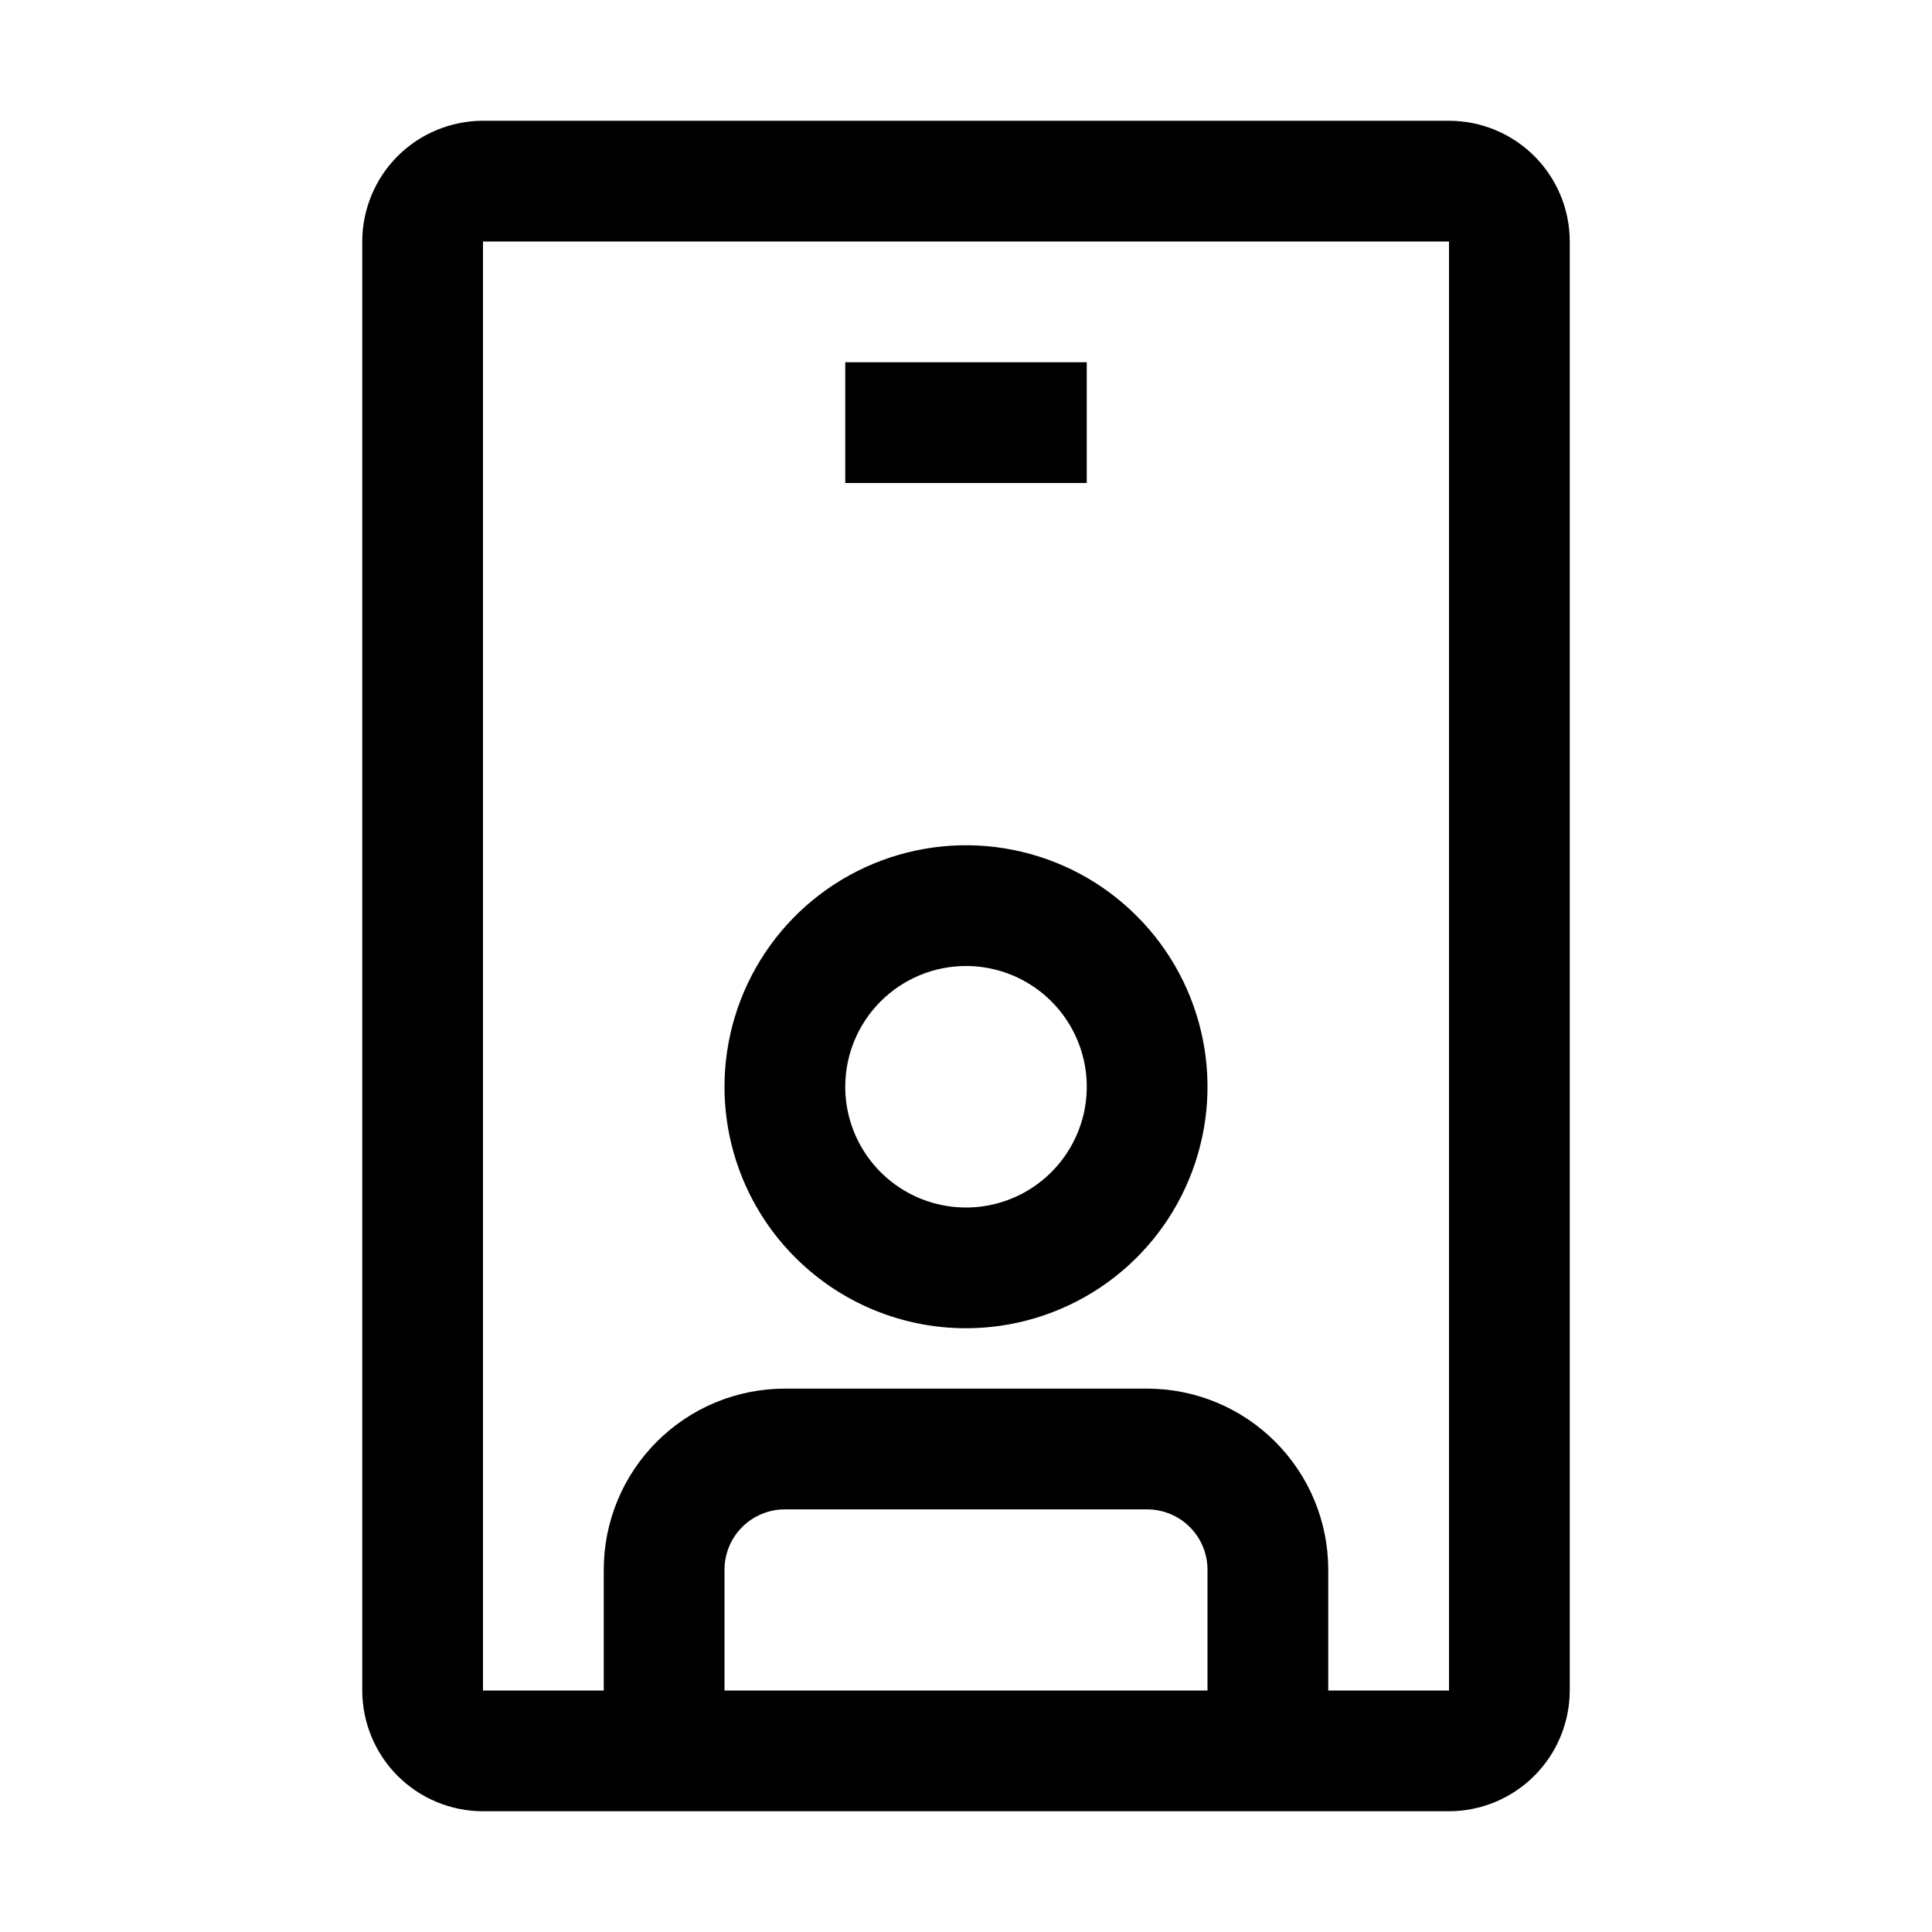
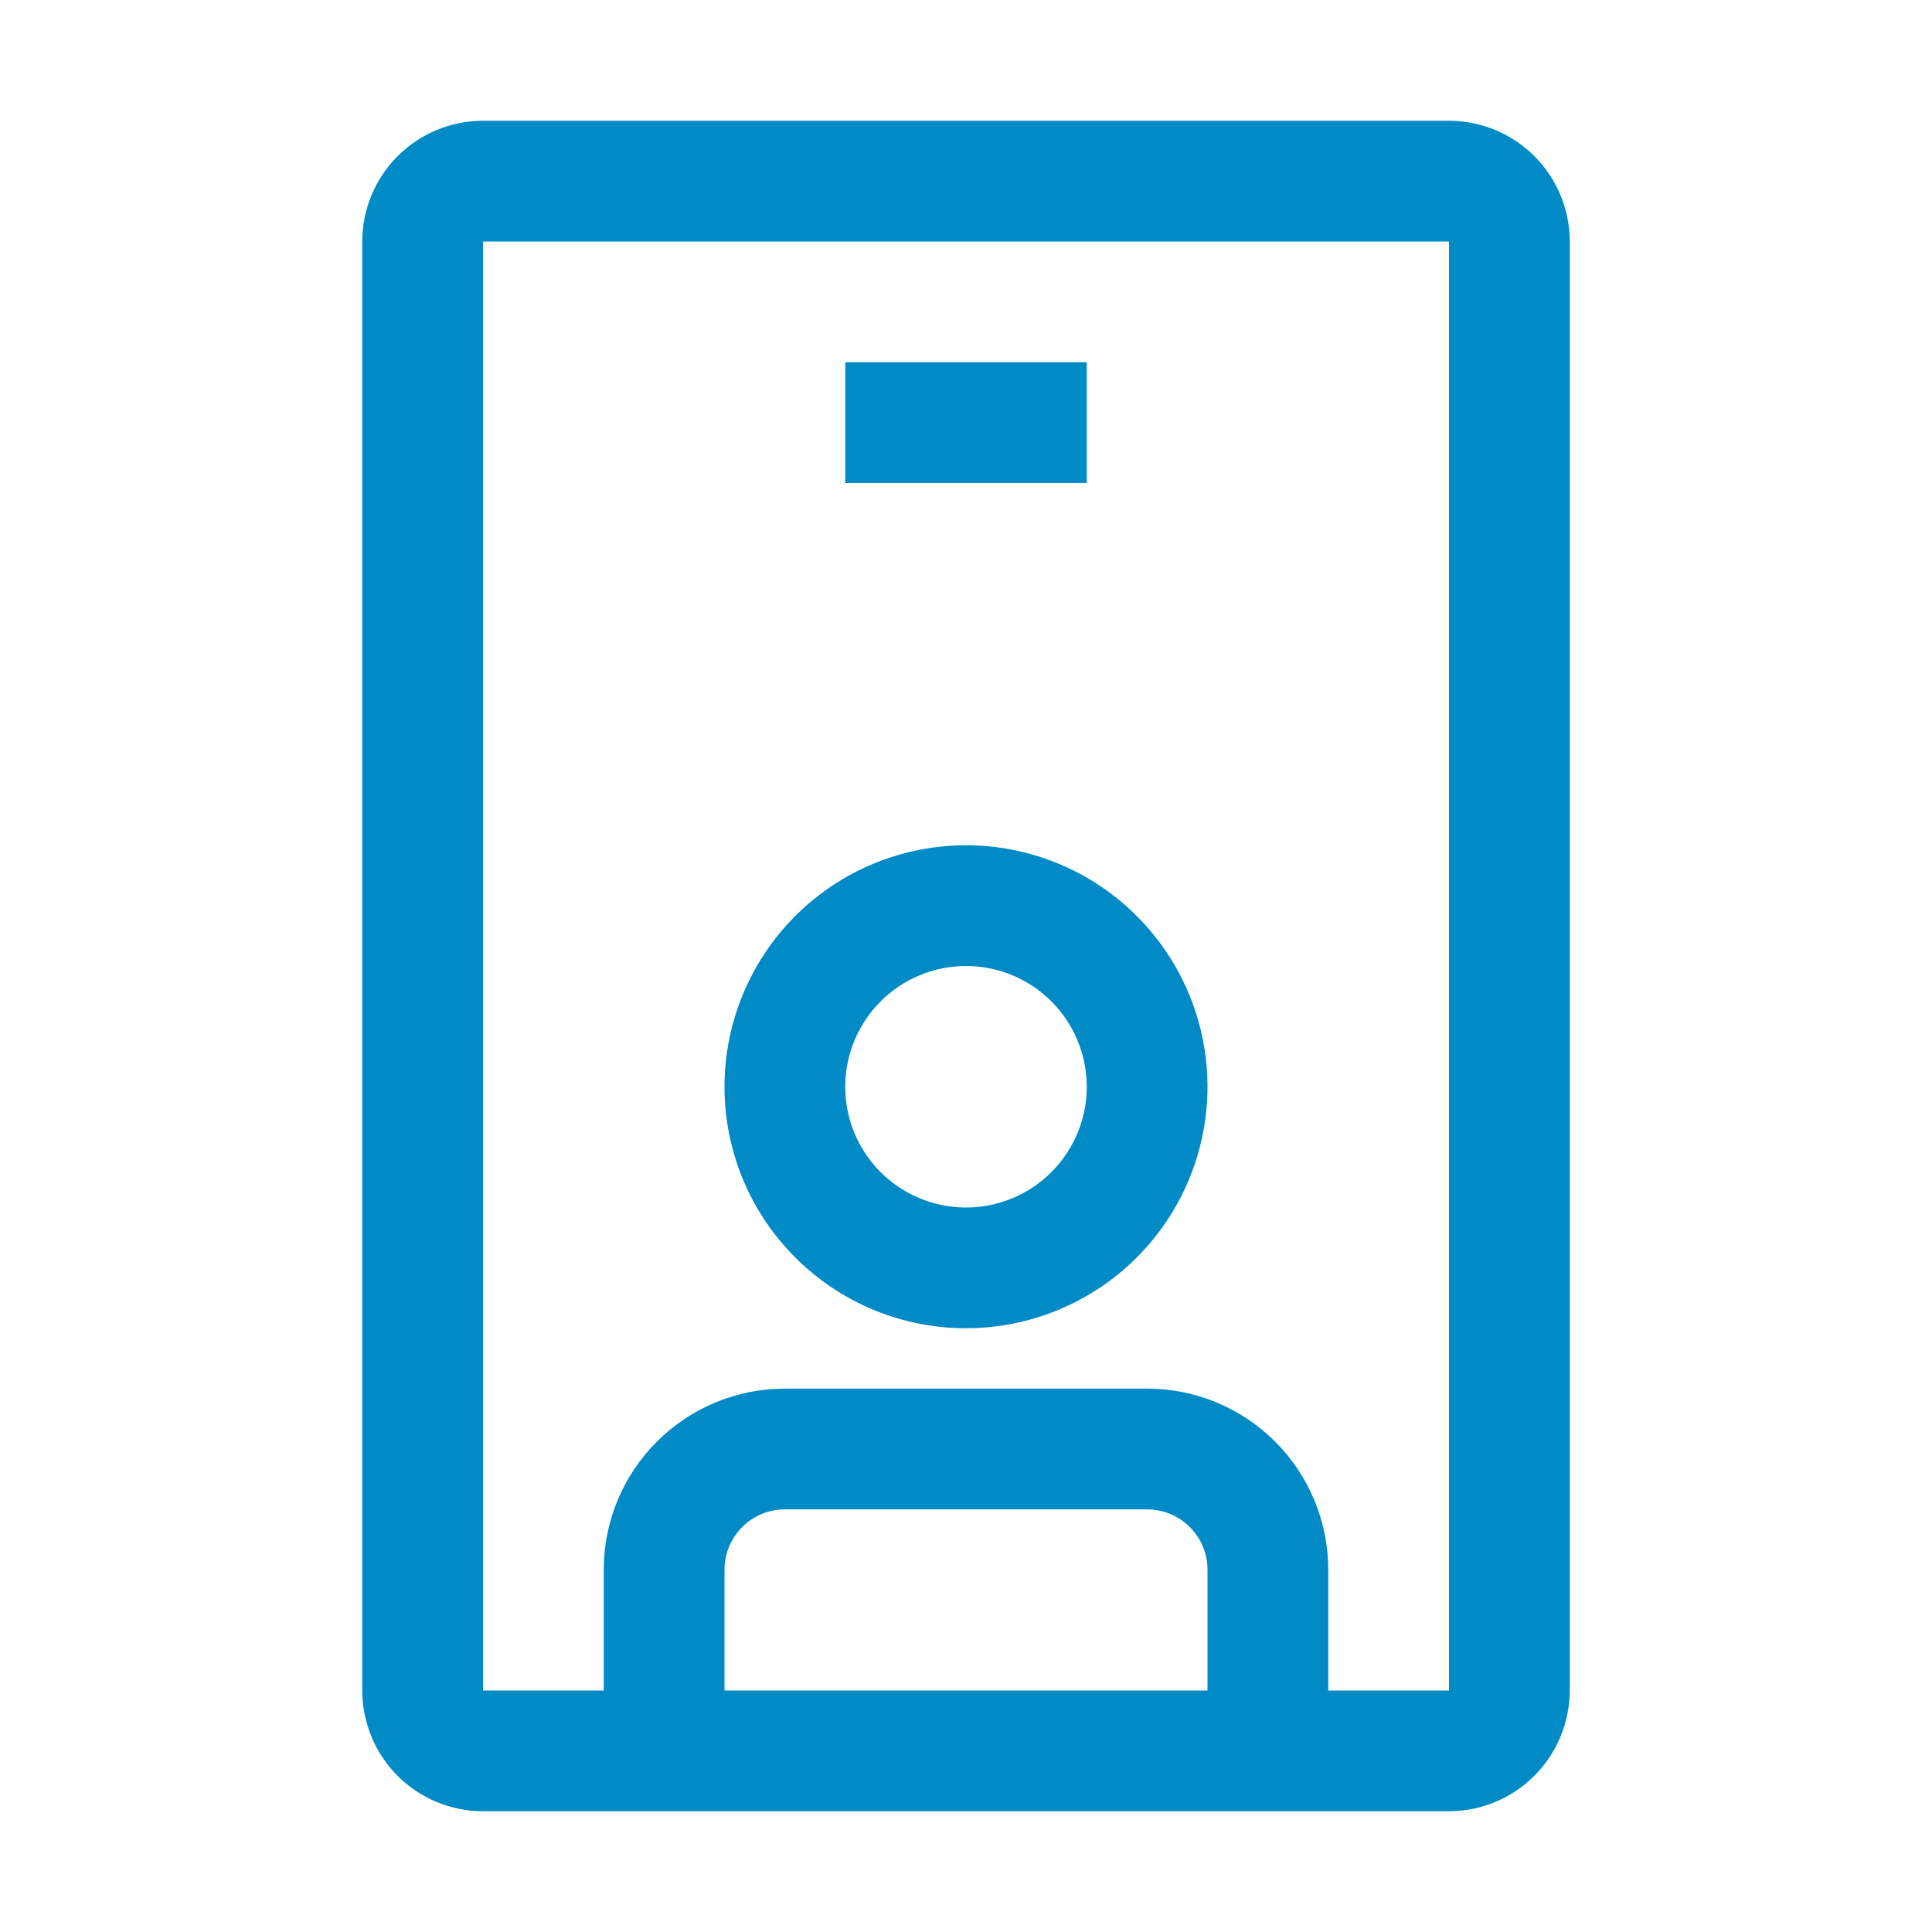
<svg xmlns="http://www.w3.org/2000/svg" width="40" height="40" viewBox="0 0 32 32" fill="none">
-   <path d="M16 22C16.791 22 17.564 21.765 18.222 21.326C18.88 20.886 19.393 20.262 19.695 19.531C19.998 18.8 20.078 17.996 19.923 17.22C19.769 16.444 19.388 15.731 18.828 15.172C18.269 14.612 17.556 14.231 16.78 14.077C16.004 13.922 15.2 14.002 14.469 14.305C13.738 14.607 13.114 15.12 12.674 15.778C12.235 16.436 12 17.209 12 18C12 19.061 12.421 20.078 13.172 20.828C13.922 21.579 14.939 22 16 22ZM16 16C16.396 16 16.782 16.117 17.111 16.337C17.44 16.557 17.696 16.869 17.848 17.235C17.999 17.6 18.039 18.002 17.962 18.39C17.884 18.778 17.694 19.134 17.414 19.414C17.134 19.694 16.778 19.884 16.39 19.962C16.002 20.039 15.6 19.999 15.235 19.848C14.869 19.696 14.557 19.44 14.337 19.111C14.117 18.782 14 18.396 14 18C14 17.47 14.211 16.961 14.586 16.586C14.961 16.211 15.47 16 16 16ZM14 6H18V8H14V6Z" fill="black" />
-   <path d="M24 2H8C7.47 2.001 6.961 2.211 6.586 2.586C6.211 2.961 6.001 3.47 6 4V28C6.001 28.53 6.211 29.039 6.586 29.414C6.961 29.789 7.47 30 8 30H24C24.53 29.999 25.038 29.788 25.413 29.413C25.788 29.038 25.999 28.53 26 28V4C26 3.47 25.789 2.961 25.414 2.586C25.039 2.211 24.53 2.001 24 2ZM20 28H12V26C12 25.735 12.105 25.48 12.293 25.293C12.48 25.105 12.735 25 13 25H19C19.265 25 19.52 25.105 19.707 25.293C19.895 25.48 20 25.735 20 26V28ZM22 28V26C22 25.204 21.684 24.441 21.121 23.879C20.559 23.316 19.796 23 19 23H13C12.204 23 11.441 23.316 10.879 23.879C10.316 24.441 10 25.204 10 26V28H8V4H24V28H22Z" fill="black" />
+   <path d="M16 22C16.791 22 17.564 21.765 18.222 21.326C18.88 20.886 19.393 20.262 19.695 19.531C19.998 18.8 20.078 17.996 19.923 17.22C19.769 16.444 19.388 15.731 18.828 15.172C18.269 14.612 17.556 14.231 16.78 14.077C16.004 13.922 15.2 14.002 14.469 14.305C13.738 14.607 13.114 15.12 12.674 15.778C12.235 16.436 12 17.209 12 18C12 19.061 12.421 20.078 13.172 20.828C13.922 21.579 14.939 22 16 22ZM16 16C16.396 16 16.782 16.117 17.111 16.337C17.44 16.557 17.696 16.869 17.848 17.235C17.999 17.6 18.039 18.002 17.962 18.39C17.884 18.778 17.694 19.134 17.414 19.414C17.134 19.694 16.778 19.884 16.39 19.962C16.002 20.039 15.6 19.999 15.235 19.848C14.869 19.696 14.557 19.44 14.337 19.111C14.117 18.782 14 18.396 14 18C14 17.47 14.211 16.961 14.586 16.586C14.961 16.211 15.47 16 16 16ZM14 6H18V8H14V6Z" fill="#008ac6" />
+   <path d="M24 2H8C7.47 2.001 6.961 2.211 6.586 2.586C6.211 2.961 6.001 3.47 6 4V28C6.001 28.53 6.211 29.039 6.586 29.414C6.961 29.789 7.47 30 8 30H24C24.53 29.999 25.038 29.788 25.413 29.413C25.788 29.038 25.999 28.53 26 28V4C26 3.47 25.789 2.961 25.414 2.586C25.039 2.211 24.53 2.001 24 2ZM20 28H12V26C12 25.735 12.105 25.48 12.293 25.293C12.48 25.105 12.735 25 13 25H19C19.265 25 19.52 25.105 19.707 25.293C19.895 25.48 20 25.735 20 26V28ZM22 28V26C22 25.204 21.684 24.441 21.121 23.879C20.559 23.316 19.796 23 19 23H13C12.204 23 11.441 23.316 10.879 23.879C10.316 24.441 10 25.204 10 26V28H8V4H24V28H22Z" fill="#008ac6" />
</svg>
